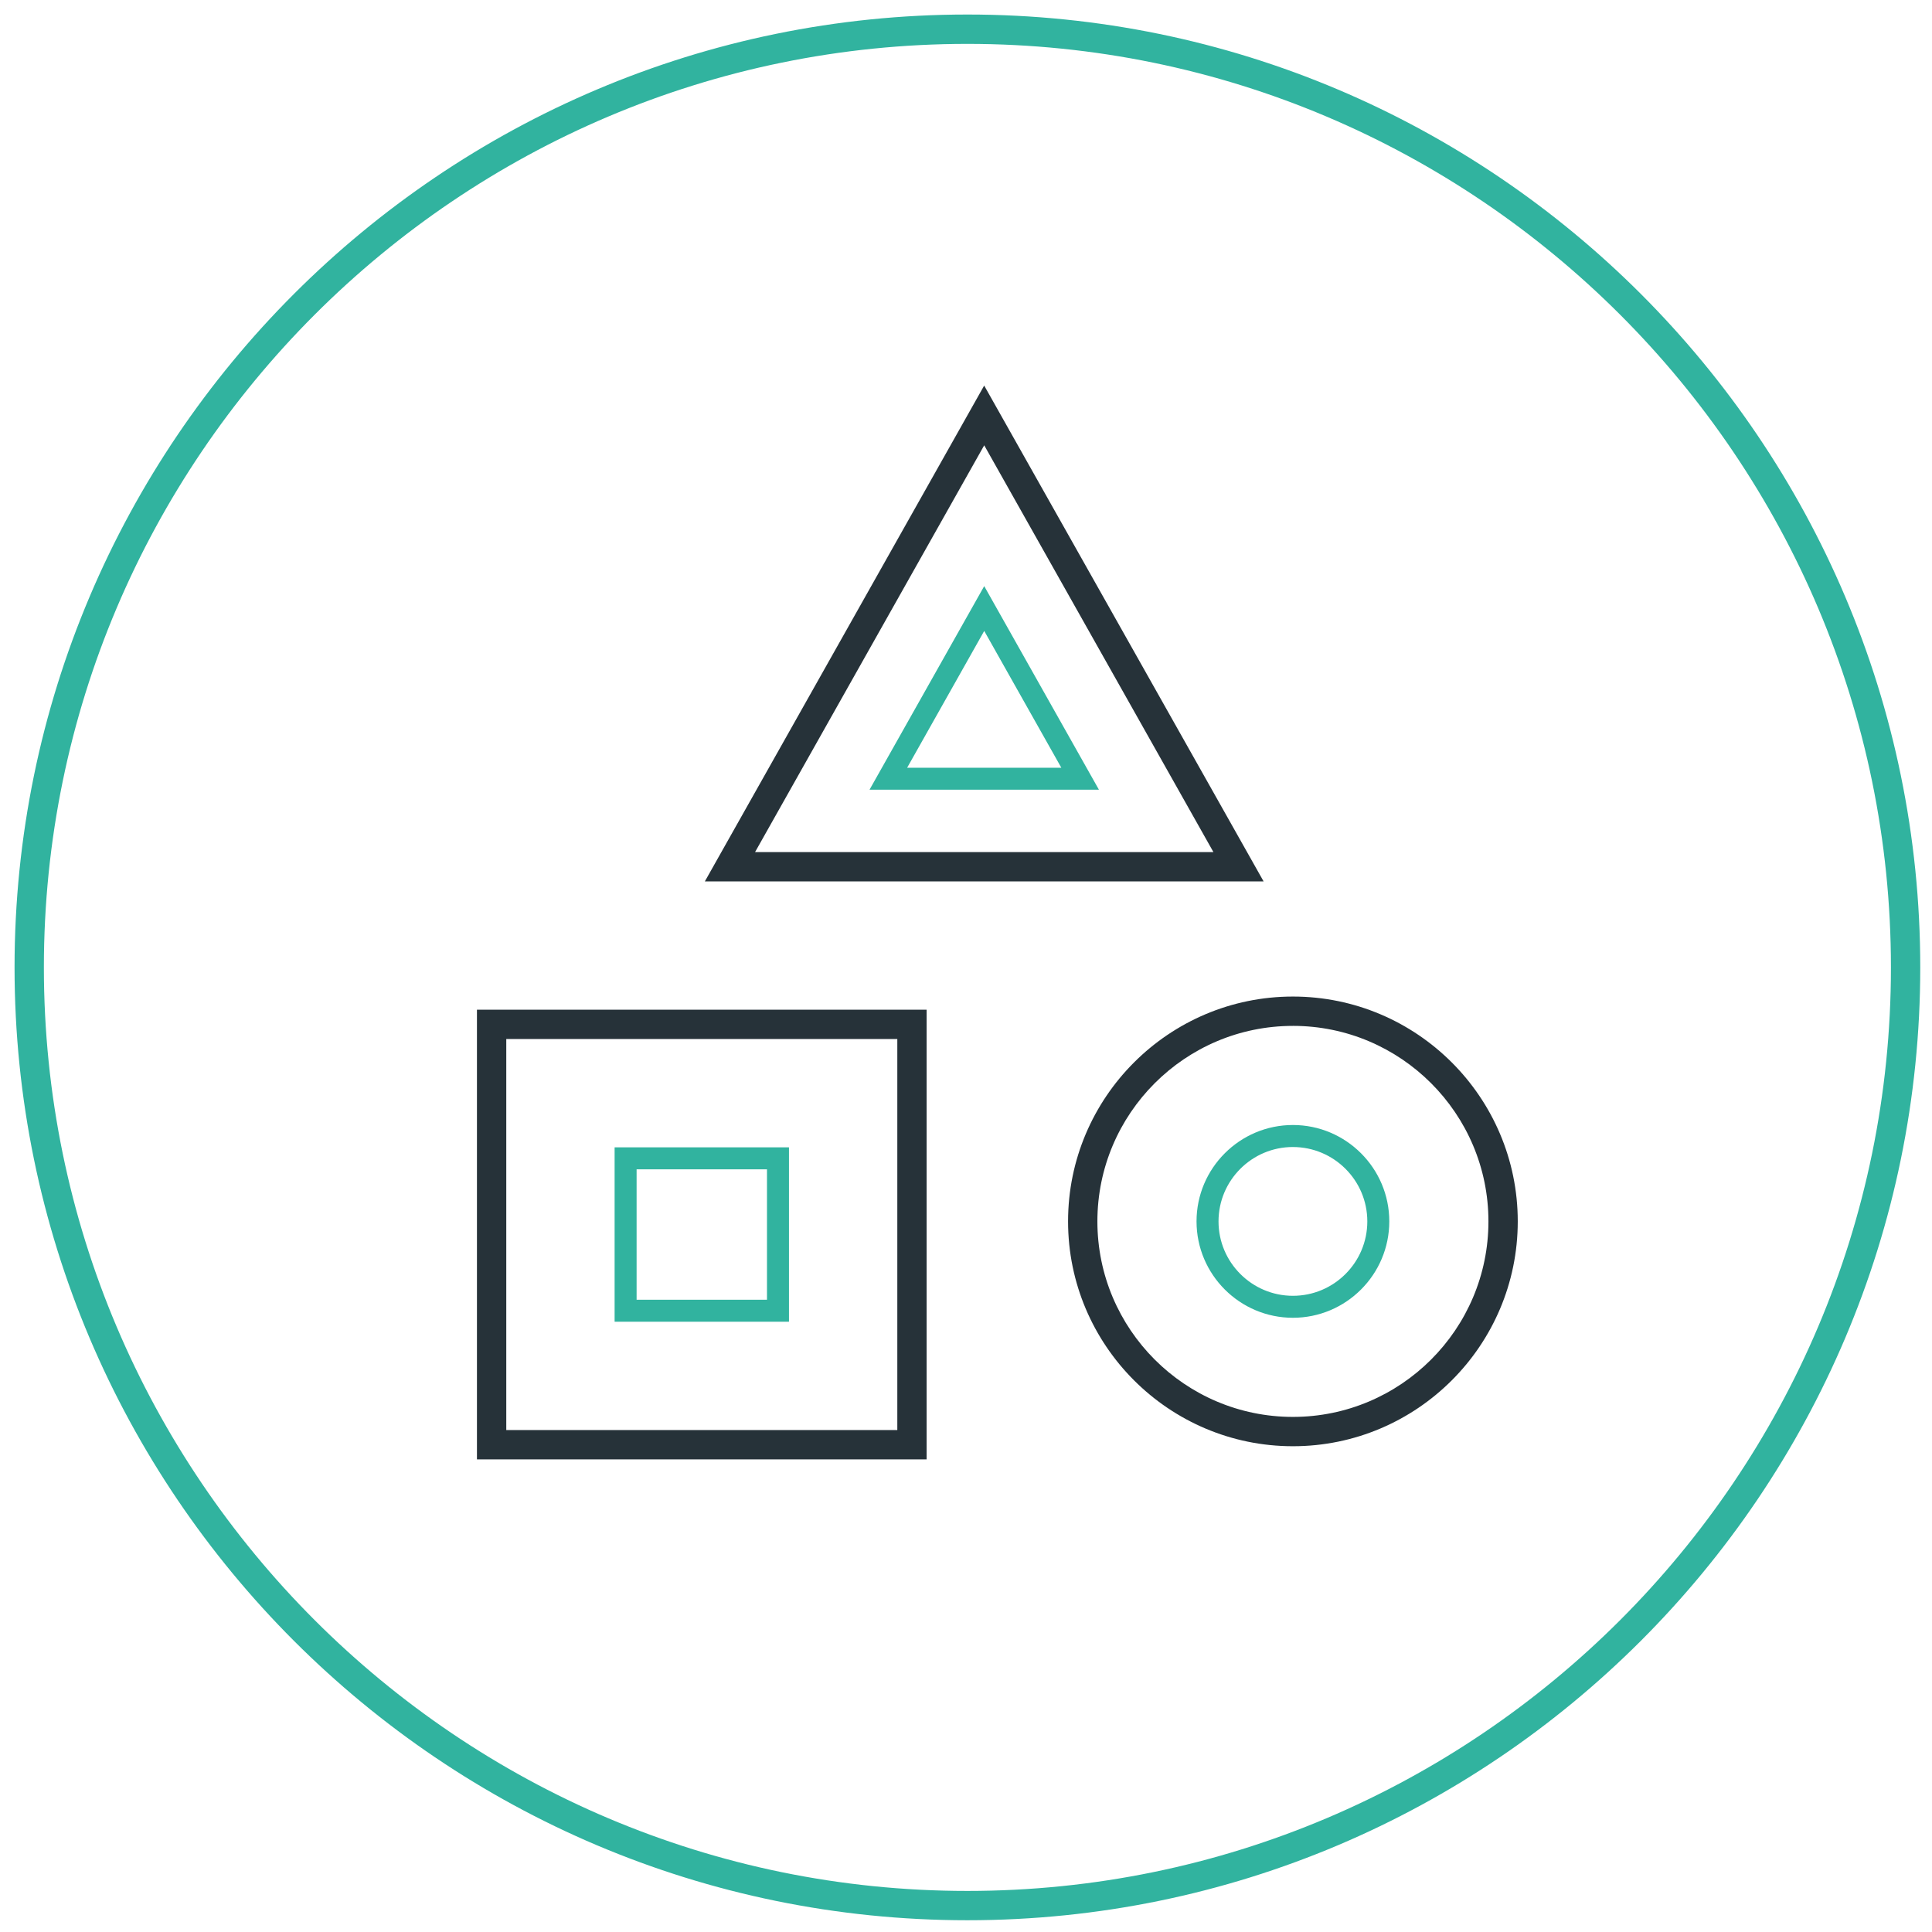
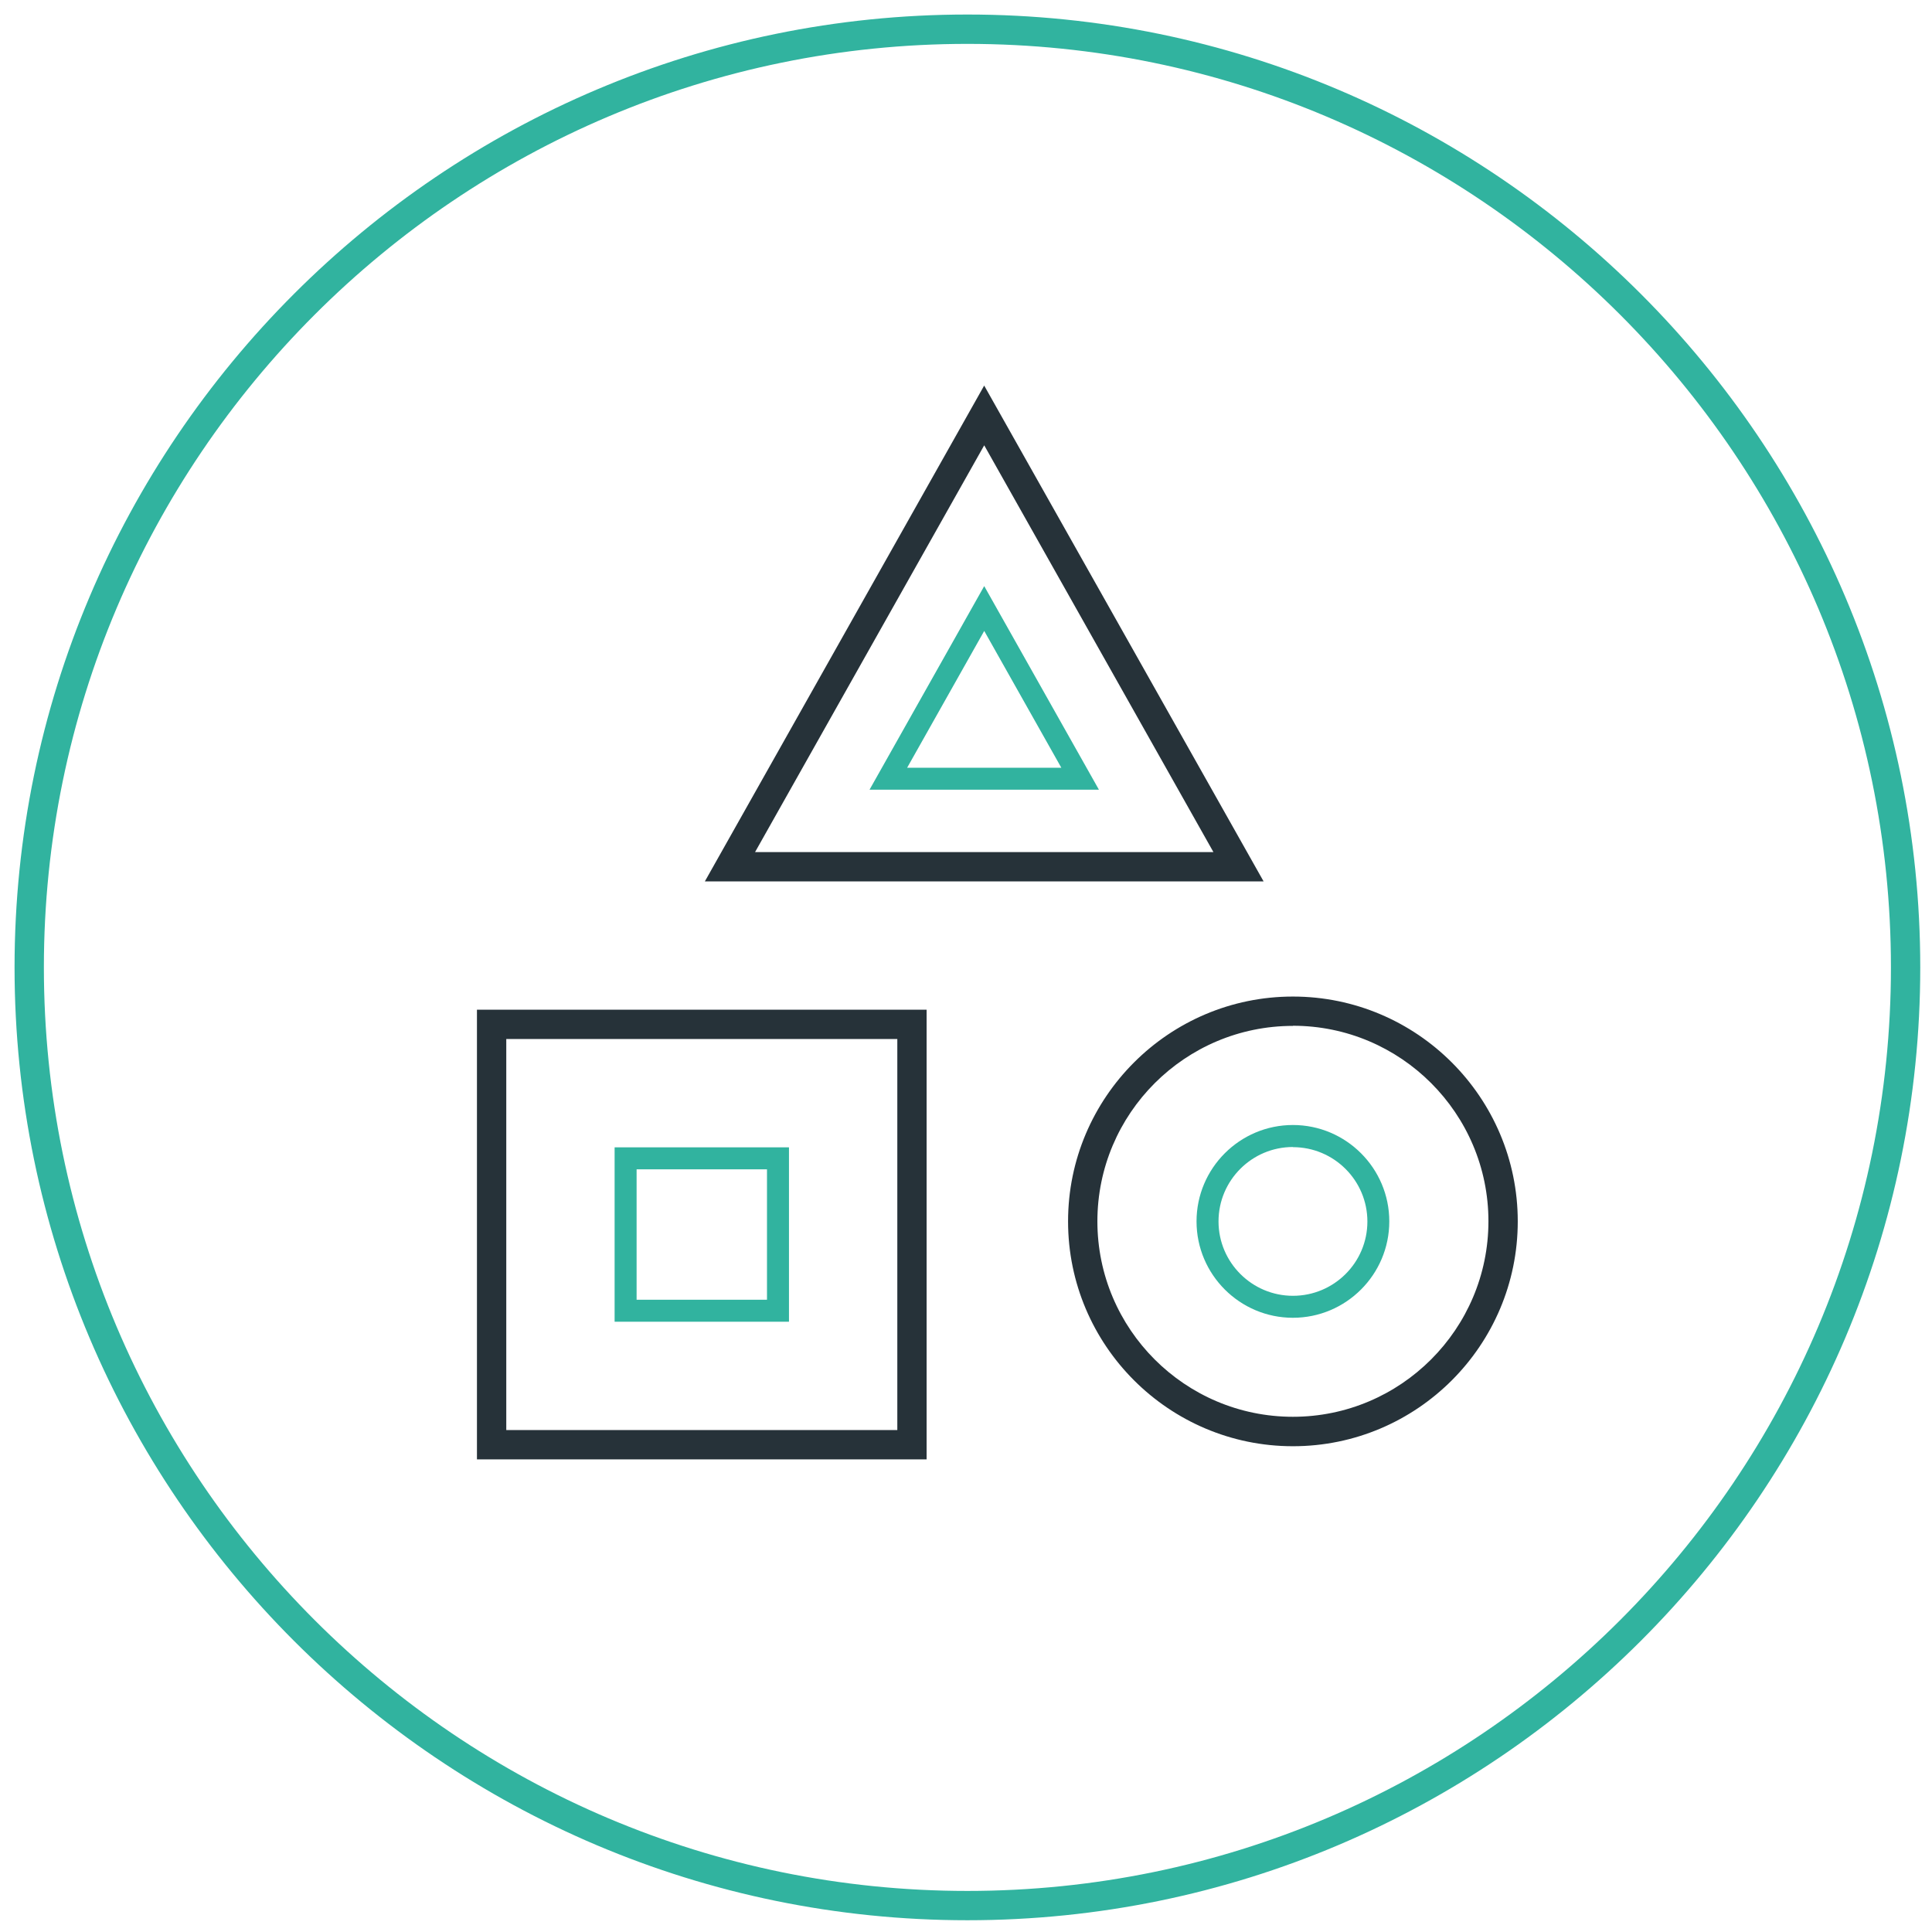
<svg xmlns="http://www.w3.org/2000/svg" width="129" height="129" viewBox="0 0 129 129">
  <g fill="none" fill-rule="evenodd">
-     <path d="M64.594 128.215c-35.082 0-63.622-28.54-63.622-63.622C.972 29.513 29.512.97 64.594.97s63.622 28.542 63.622 63.623c0 35.08-28.54 63.622-63.622 63.622zm0-125.285C30.592 2.93 2.93 30.592 2.93 64.594s27.662 61.664 61.664 61.664 61.664-27.662 61.664-61.664S98.595 2.93 64.594 2.93z" fill="#31B39F" />
-     <path d="M61.872 97.443H31.846V67.418H61.87v30.025h.002zm-28.068-1.958h26.11v-26.11h-26.11v26.11z" fill="#263239" />
-     <path d="M52.68 88.252H41.038V76.608H52.68v11.644zm-10.174-1.468h8.706v-8.708h-8.706v8.708z" fill="#31B39F" />
-     <path d="M86.328 96.565c-8.278 0-15.013-6.735-15.013-15.013 0-8.278 6.735-15.012 15.013-15.012 8.278 0 15.013 6.734 15.013 15.012S94.607 96.565 86.33 96.565zm0-28.066c-7.2 0-13.055 5.856-13.055 13.053 0 7.2 5.856 13.055 13.055 13.055 7.2 0 13.055-5.857 13.055-13.055 0-7.198-5.855-13.054-13.055-13.054z" fill="#263239" />
-     <path d="M86.328 87.988c-3.548 0-6.435-2.887-6.435-6.436 0-3.548 2.887-6.435 6.435-6.435 3.548 0 6.435 2.887 6.435 6.435 0 3.55-2.887 6.436-6.435 6.436zm0-11.402c-2.74 0-4.967 2.228-4.967 4.967 0 2.74 2.228 4.968 4.968 4.968 2.74 0 4.967-2.227 4.967-4.967 0-2.74-2.227-4.967-4.967-4.967z" fill="#31B39F" />
-     <path d="M84.37 58.85H47.064l18.65-33.106L84.37 58.85zm-33.955-1.957H81.02l-15.304-27.16-15.3 27.16z" fill="#263239" />
-     <path d="M73.376 52.73H58.058l7.658-13.595 7.66 13.595zM60.57 51.262h10.295l-5.148-9.135-5.147 9.135z" fill="#31B39F" />
+     <path fill="#31B39F" d="M64.594 128.215c-35.082 0-63.622-28.54-63.622-63.622C.972 29.513 29.512.97 64.594.97s63.622 28.542 63.622 63.623c0 35.08-28.54 63.622-63.622 63.622zm0-125.285C30.592 2.93 2.93 30.592 2.93 64.594s27.662 61.664 61.664 61.664 61.664-27.662 61.664-61.664S98.595 2.93 64.594 2.93z" />
+     <path fill="#263239" d="M61.872 97.443H31.846V67.418H61.87v30.025h.002zm-28.068-1.958h26.11v-26.11h-26.11v26.11z" />
+     <path fill="#31B39F" d="M52.68 88.252H41.038V76.608H52.68v11.644zm-10.174-1.468h8.706v-8.708h-8.706v8.708z" />
+     <path fill="#263239" d="M86.328 96.565c-8.278 0-15.013-6.735-15.013-15.013 0-8.278 6.735-15.012 15.013-15.012 8.278 0 15.013 6.734 15.013 15.012s-6.73 15.013-15.01 15.013zm0-28.066c-7.2 0-13.055 5.85-13.055 13.05 0 7.2 5.856 13.05 13.055 13.05 7.2 0 13.055-5.858 13.055-13.056S93.528 68.49 86.328 68.49z" />
+     <path fill="#31B39F" d="M86.328 87.988c-3.548 0-6.435-2.887-6.435-6.436 0-3.548 2.887-6.435 6.435-6.435 3.548 0 6.435 2.887 6.435 6.435 0 3.55-2.887 6.436-6.435 6.436zm0-11.402c-2.74 0-4.967 2.228-4.967 4.967 0 2.74 2.23 4.968 4.97 4.968 2.74 0 4.97-2.22 4.97-4.96s-2.23-4.965-4.97-4.965z" />
+     <path fill="#263239" d="M84.37 58.85H47.064l18.65-33.106L84.37 58.85zm-33.955-1.957H81.02l-15.304-27.16-15.3 27.16z" />
+     <path fill="#31B39F" d="M73.376 52.73H58.058l7.658-13.595 7.66 13.595zM60.57 51.262h10.295l-5.148-9.135-5.147 9.135z" />
  </g>
</svg>
